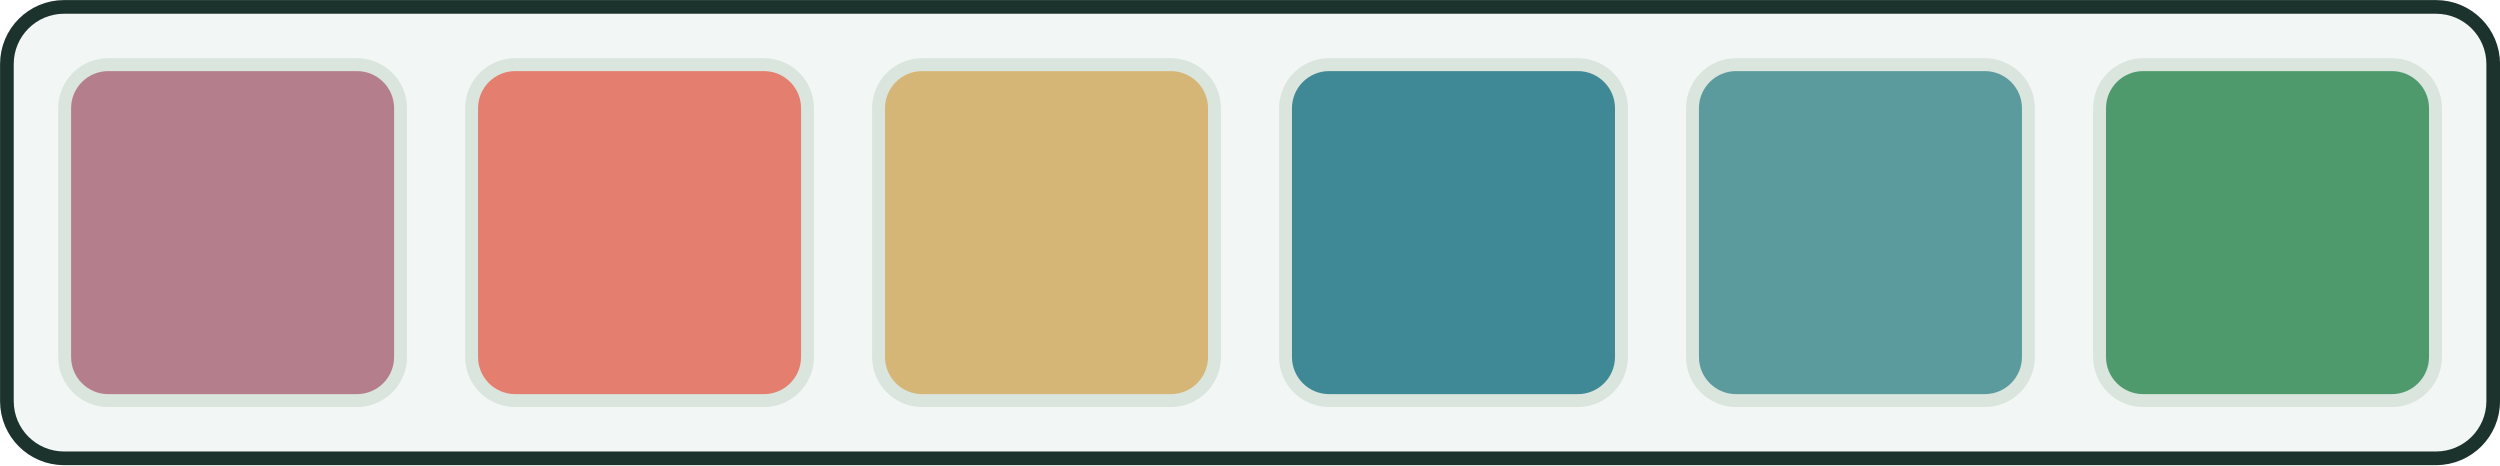
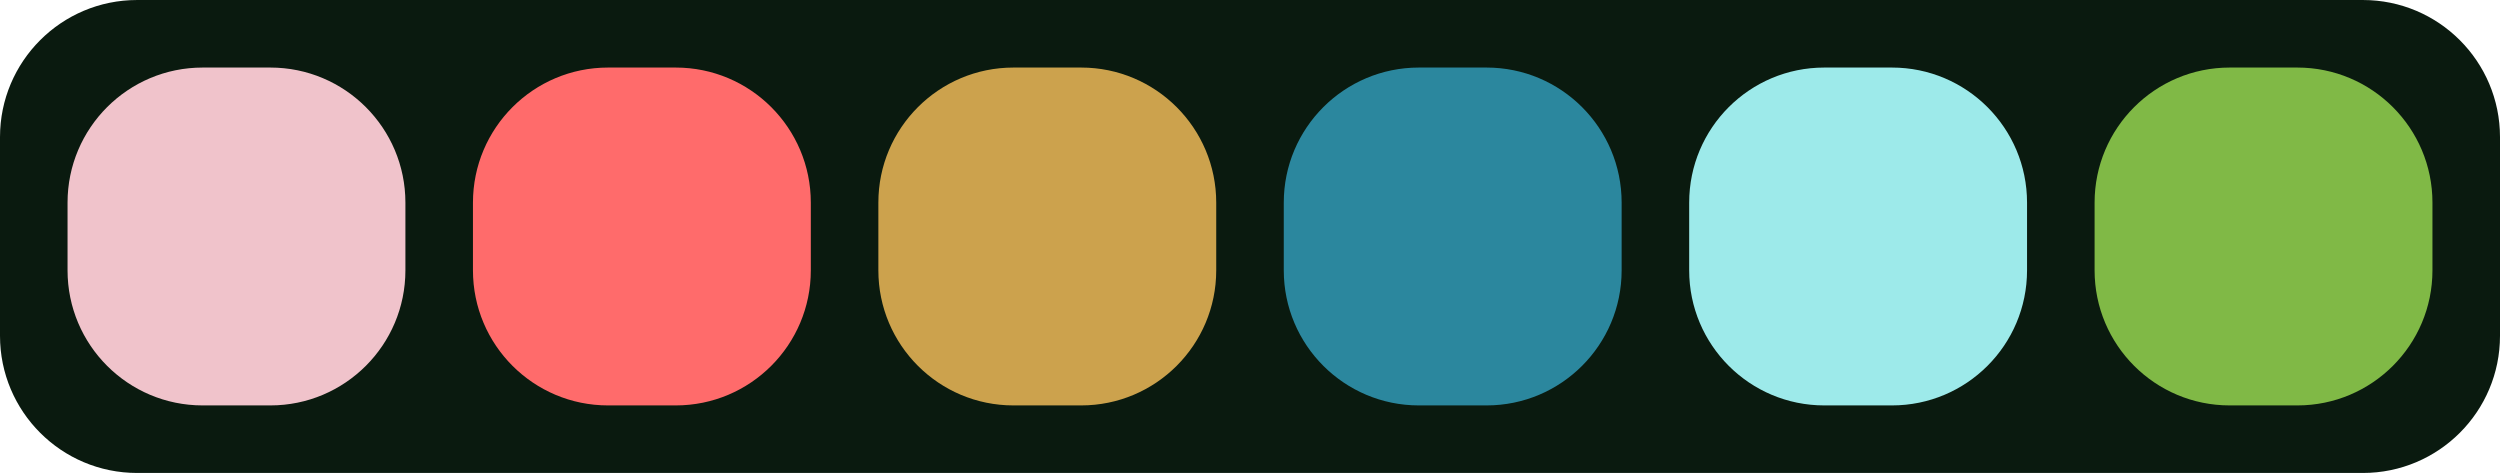
- <svg xmlns="http://www.w3.org/2000/svg" xmlns:xlink="http://www.w3.org/1999/xlink" width="86" height="16" viewBox="0 0 22.754 4.233" version="1.1" id="svg1">
+ <svg xmlns="http://www.w3.org/2000/svg" xmlns:xlink="http://www.w3.org/1999/xlink" width="74" height="14" viewBox="0 0 19.579 3.704" version="1.1" id="svg1">
  <defs id="defs1">
    <linearGradient id="swatch70">
      <stop style="stop-color:#c5d6d0;stop-opacity:1;" offset="0" id="stop70" />
    </linearGradient>
    <linearGradient id="swatch69">
      <stop style="stop-color:#d5e6e0;stop-opacity:1;" offset="0" id="stop69" />
    </linearGradient>
    <linearGradient id="swatch68">
      <stop style="stop-color:#e0e7eb;stop-opacity:1;" offset="0" id="stop68" />
    </linearGradient>
    <linearGradient id="swatch38">
      <stop style="stop-color:#1c332d;stop-opacity:1;" offset="0" id="stop38" />
    </linearGradient>
    <linearGradient id="swatch37">
      <stop style="stop-color:#c8c194;stop-opacity:1;" offset="0" id="stop37" />
    </linearGradient>
    <linearGradient id="swatch31">
      <stop style="stop-color:#e0e7eb;stop-opacity:1;" offset="0" id="stop31" />
    </linearGradient>
    <linearGradient id="swatch13">
      <stop style="stop-color:#d8e1e5;stop-opacity:1;" offset="0" id="stop13" />
    </linearGradient>
    <linearGradient id="swatch12">
      <stop style="stop-color:#e0e7eb;stop-opacity:1;" offset="0" id="stop12" />
    </linearGradient>
    <linearGradient id="swatch50">
-       <stop style="stop-color:#4e9a6c;stop-opacity:1;" offset="0" id="stop50" />
+       <stop style="stop-color:#4c890f;stop-opacity:1;" offset="0" id="stop50" />
    </linearGradient>
    <linearGradient id="swatch49">
-       <stop style="stop-color:#5b9a9d;stop-opacity:1;" offset="0" id="stop49" />
+       <stop style="stop-color:#12adad;stop-opacity:1;" offset="0" id="stop49" />
    </linearGradient>
    <linearGradient id="swatch48">
-       <stop style="stop-color:#3f8895;stop-opacity:1;" offset="0" id="stop48" />
+       <stop style="stop-color:#0a728c;stop-opacity:1;" offset="0" id="stop48" />
    </linearGradient>
    <linearGradient id="swatch47">
-       <stop style="stop-color:#c8c194;stop-opacity:1;" offset="0" id="stop47" />
+       <stop style="stop-color:#df9b23;stop-opacity:1;" offset="0" id="stop47" />
    </linearGradient>
    <linearGradient id="swatch46">
-       <stop style="stop-color:#b56359;stop-opacity:1;" offset="0" id="stop46" />
+       <stop style="stop-color:#cc2929;stop-opacity:1;" offset="0" id="stop46" />
    </linearGradient>
    <linearGradient id="swatch45">
-       <stop style="stop-color:#d9a8ad;stop-opacity:1;" offset="0" id="stop45" />
+       <stop style="stop-color:#b93d4d;stop-opacity:1;" offset="0" id="stop45" />
    </linearGradient>
    <linearGradient id="swatch44" gradientTransform="matrix(0.1105901,0,0,0.1105901,-20.5893,-1.204595)">
      <stop style="stop-color:#dae5de;stop-opacity:1;" offset="0" id="stop44" />
    </linearGradient>
    <linearGradient id="swatch43">
-       <stop style="stop-color:#f2f7f5;stop-opacity:1;" offset="0" id="stop43" />
+       <stop style="stop-color:#e5f5ea;stop-opacity:1;" offset="0" id="stop43" />
    </linearGradient>
    <linearGradient id="swatch26">
      <stop style="stop-color:#e47e6e;stop-opacity:1;" offset="0" id="stop26" />
    </linearGradient>
    <linearGradient id="swatch25">
      <stop style="stop-color:#e5c788;stop-opacity:1;" offset="0" id="stop25" />
    </linearGradient>
    <linearGradient id="swatch24">
-       <stop style="stop-color:#4fa8a7;stop-opacity:1;" offset="0" id="stop24" />
+       <stop style="stop-color:#2b879e;stop-opacity:1;" offset="0" id="stop24" />
    </linearGradient>
    <linearGradient id="swatch23">
      <stop style="stop-color:#b5e3e6;stop-opacity:1;" offset="0" id="stop23" />
    </linearGradient>
    <linearGradient id="swatch22">
      <stop style="stop-color:#5eaa7c;stop-opacity:1;" offset="0" id="stop22" />
    </linearGradient>
    <linearGradient id="swatch21">
      <stop style="stop-color:#2a363c;stop-opacity:1;" offset="0" id="stop21" />
    </linearGradient>
    <linearGradient id="swatch20">
      <stop style="stop-color:#2a363c;stop-opacity:1;" offset="0" id="stop20" />
    </linearGradient>
    <linearGradient id="swatch19">
      <stop style="stop-color:#2a363c;stop-opacity:1;" offset="0" id="stop19" />
    </linearGradient>
    <linearGradient id="swatch18">
      <stop style="stop-color:#2a363c;stop-opacity:1;" offset="0" id="stop18" />
    </linearGradient>
    <linearGradient id="swatch17">
      <stop style="stop-color:#2a363c;stop-opacity:1;" offset="0" id="stop17" />
    </linearGradient>
    <linearGradient id="swatch16" gradientTransform="matrix(0.4799972,0,0,0.4799972,-0.6348874,-0.1058206)">
      <stop style="stop-color:#2d4b45;stop-opacity:1;" offset="0" id="stop16" />
    </linearGradient>
    <linearGradient id="swatch15">
      <stop style="stop-color:#e6b2bc;stop-opacity:1;" offset="0" id="stop15" />
    </linearGradient>
    <linearGradient id="swatch14" gradientTransform="matrix(1.000689,0,0,0.8857912,-0.00783989,0.00737614)">
-       <stop style="stop-color:#1c332d;stop-opacity:1;" offset="0" id="stop14" />
+       <stop style="stop-color:#183f25;stop-opacity:1;" offset="0" id="stop14" />
    </linearGradient>
-     <linearGradient id="swatch8">
-       <stop style="stop-color:#4e9a6c;stop-opacity:1;" offset="0" id="stop8" />
+     <linearGradient id="swatch8" gradientTransform="translate(1.74442,-0.117601)">
+       <stop style="stop-color:#80b946;stop-opacity:1;" offset="0" id="stop8" />
    </linearGradient>
-     <linearGradient id="swatch7">
-       <stop style="stop-color:#a5d3d6;stop-opacity:1;" offset="0" id="stop7" />
+     <linearGradient id="swatch7" gradientTransform="translate(2.082839,1.121229)">
+       <stop style="stop-color:#9deaea;stop-opacity:1;" offset="0" id="stop7" />
    </linearGradient>
-     <linearGradient id="swatch6">
+     <linearGradient id="swatch6" gradientTransform="translate(1.559657,2.044491)">
      <stop style="stop-color:#3f8895;stop-opacity:1;" offset="0" id="stop6" />
    </linearGradient>
-     <linearGradient id="swatch5">
-       <stop style="stop-color:#d5b677;stop-opacity:1;" offset="0" id="stop5" />
+     <linearGradient id="swatch5" gradientTransform="translate(0.9903127,1.767512)">
+       <stop style="stop-color:#cca24d;stop-opacity:1;" offset="0" id="stop5" />
    </linearGradient>
-     <linearGradient id="swatch4">
-       <stop style="stop-color:#c4675d;stop-opacity:1;" offset="0" id="stop4" />
+     <linearGradient id="swatch4" gradientTransform="translate(0.7441097,2.152205)">
+       <stop style="stop-color:#ff6b6b;stop-opacity:1;" offset="0" id="stop4" />
    </linearGradient>
    <linearGradient id="swatch3">
      <stop style="stop-color:#1f3230;stop-opacity:1;" offset="0" id="stop3" />
    </linearGradient>
-     <linearGradient id="swatch2">
-       <stop style="stop-color:#d6a2ac;stop-opacity:1;" offset="0" id="stop2" />
+     <linearGradient id="swatch2" gradientTransform="matrix(0.9000053,0,0,0.9000053,18.99707,-0.05292751)">
+       <stop style="stop-color:#f0c3cb;stop-opacity:1;" offset="0" id="stop2" />
    </linearGradient>
-     <linearGradient id="swatch1" gradientTransform="matrix(1.475981,0,0,0.7983145,-18.60452,-0.7080332)">
-       <stop style="stop-color:#0e1a16;stop-opacity:1;" offset="0" id="stop1" />
+     <linearGradient id="swatch1" gradientTransform="matrix(1.284103,0,0,0.7422471,-16.2944,-0.774232)">
+       <stop style="stop-color:#0a1a0f;stop-opacity:1;" offset="0" id="stop1" />
    </linearGradient>
-     <linearGradient xlink:href="#swatch26" id="linearGradient26" x1="9.26" y1="4.63" x2="15.875" y2="4.63" gradientUnits="userSpaceOnUse" gradientTransform="matrix(0.4800001,0,0,0.48,-0.2116664,-0.1058143)" />
-     <linearGradient xlink:href="#swatch43" id="linearGradient43" x1="0" y1="4.63" x2="48.948" y2="4.63" gradientUnits="userSpaceOnUse" gradientTransform="matrix(0.4597704,0,0,0.4302149,0.1246824,0.1246823)" />
-     <linearGradient xlink:href="#swatch44" id="linearGradient45" x1="1.323" y1="4.63" x2="7.938" y2="4.63" gradientUnits="userSpaceOnUse" gradientTransform="matrix(0.4799972,0,0,0.4799972,-0.1058207,-0.1058207)" />
-     <linearGradient xlink:href="#swatch44" id="linearGradient46" x1="9.26" y1="4.63" x2="15.875" y2="4.63" gradientUnits="userSpaceOnUse" gradientTransform="matrix(0.4800001,0,0,0.48,-0.2116664,-0.1058143)" />
-     <linearGradient xlink:href="#swatch48" id="linearGradient48" x1="25.135" y1="4.63" x2="31.75" y2="4.63" gradientUnits="userSpaceOnUse" gradientTransform="matrix(0.4799972,0,0,0.4799972,-0.4232546,-0.1058207)" />
-     <linearGradient xlink:href="#swatch49" id="linearGradient49" x1="33.073" y1="4.63" x2="39.688" y2="4.63" gradientUnits="userSpaceOnUse" gradientTransform="matrix(0.4799972,0,0,0.4799972,-0.529076,-0.1058207)" />
-     <linearGradient xlink:href="#swatch50" id="linearGradient50" x1="41.01" y1="4.63" x2="47.625" y2="4.63" gradientUnits="userSpaceOnUse" gradientTransform="matrix(0.4799972,0,0,0.4799972,-0.6348874,-0.1058207)" />
-     <linearGradient xlink:href="#swatch44" id="linearGradient37" x1="7.938" y1="2.117" x2="11.113" y2="2.117" gradientUnits="userSpaceOnUse" />
-     <linearGradient xlink:href="#swatch38" id="linearGradient38" x1="-0.153" y1="2.381" x2="22.907" y2="2.381" gradientUnits="userSpaceOnUse" gradientTransform="matrix(0.9890409,0,0,0.8365291,0.1246824,0.1246823)" />
-     <linearGradient xlink:href="#swatch69" id="linearGradient69" x1="6.1094761e-07" y1="2.381" x2="22.754" y2="2.381" gradientUnits="userSpaceOnUse" gradientTransform="matrix(1.000689,0,0,0.8857912,-0.00783989,0.00737614)" />
-     <linearGradient xlink:href="#swatch70" id="linearGradient70" x1="6.1094761e-07" y1="2.381" x2="22.754" y2="2.381" gradientUnits="userSpaceOnUse" gradientTransform="matrix(1.000689,0,0,0.8857914,-0.00783988,0.00737613)" />
+     <linearGradient xlink:href="#swatch4" id="linearGradient1" gradientTransform="matrix(0.9000053,0,0,0.9000053,18.99707,-0.05292751)" gradientUnits="userSpaceOnUse" />
+     <linearGradient xlink:href="#swatch5" id="linearGradient2" gradientTransform="matrix(0.9000053,0,0,0.9000053,18.99707,-0.05292751)" gradientUnits="userSpaceOnUse" />
+     <linearGradient xlink:href="#swatch24" id="linearGradient3" gradientTransform="matrix(0.9000053,0,0,0.9000053,18.99707,-0.05292751)" gradientUnits="userSpaceOnUse" />
+     <linearGradient xlink:href="#swatch7" id="linearGradient4" gradientTransform="matrix(0.9000053,0,0,0.9000053,18.99707,-0.05292751)" gradientUnits="userSpaceOnUse" />
+     <linearGradient xlink:href="#swatch8" id="linearGradient5" gradientTransform="matrix(0.9000053,0,0,0.9000053,18.99707,-0.05292751)" gradientUnits="userSpaceOnUse" />
+     <linearGradient xlink:href="#swatch14" id="linearGradient12" gradientTransform="matrix(1.284103,0,0,0.7422471,-16.2944,-0.774232)" gradientUnits="userSpaceOnUse" />
+     <linearGradient xlink:href="#swatch43" id="linearGradient19" gradientTransform="matrix(1.284103,0,0,0.7422471,-16.2944,-0.774232)" gradientUnits="userSpaceOnUse" />
+     <linearGradient xlink:href="#swatch45" id="linearGradient20" gradientTransform="matrix(0.9000053,0,0,0.9000053,18.99707,-0.05292751)" gradientUnits="userSpaceOnUse" />
+     <linearGradient xlink:href="#swatch46" id="linearGradient21" gradientUnits="userSpaceOnUse" gradientTransform="matrix(0.9000053,0,0,0.9000053,18.99707,-0.05292751)" />
+     <linearGradient xlink:href="#swatch47" id="linearGradient22" gradientUnits="userSpaceOnUse" gradientTransform="matrix(0.9000053,0,0,0.9000053,18.99707,-0.05292751)" />
+     <linearGradient xlink:href="#swatch48" id="linearGradient23" gradientUnits="userSpaceOnUse" gradientTransform="matrix(0.9000053,0,0,0.9000053,18.99707,-0.05292751)" />
+     <linearGradient xlink:href="#swatch49" id="linearGradient24" gradientUnits="userSpaceOnUse" gradientTransform="matrix(0.9000053,0,0,0.9000053,18.99707,-0.05292751)" />
+     <linearGradient xlink:href="#swatch50" id="linearGradient25" gradientUnits="userSpaceOnUse" gradientTransform="matrix(0.9000053,0,0,0.9000053,18.99707,-0.05292751)" />
  </defs>
-   <g id="g68" style="display:none">
-     <rect style="fill:url(#swatch1);stroke:url(#linearGradient70);stroke-width:0.249;stroke-dasharray:none;paint-order:stroke fill markers" id="rect56" width="22.505" height="3.984" x="0.125" y="0.125" ry="0.458" />
-     <rect style="fill:url(#swatch2);fill-opacity:1;stroke:url(#swatch3);stroke-width:0.235;stroke-linecap:butt;stroke-linejoin:miter;stroke-miterlimit:4;stroke-dasharray:none;paint-order:markers stroke fill" id="rect57" width="2.94" height="2.94" x="0.647" y="0.647" ry="0.338" />
-     <rect style="fill:url(#swatch4);fill-opacity:1;stroke:url(#swatch3);stroke-width:0.235;stroke-linecap:butt;stroke-linejoin:miter;stroke-miterlimit:4;stroke-dasharray:none;paint-order:markers stroke fill" id="rect58" width="2.94" height="2.94" x="4.351" y="0.647" ry="0.338" />
-     <rect style="fill:url(#swatch5);fill-opacity:1;stroke:url(#swatch3);stroke-width:0.235;stroke-linecap:butt;stroke-linejoin:miter;stroke-miterlimit:4;stroke-dasharray:none;stroke-opacity:1;paint-order:markers stroke fill" id="rect59" width="2.94" height="2.94" x="8.055" y="0.647" ry="0.338" />
-     <rect style="font-variation-settings:normal;opacity:1;vector-effect:none;fill:url(#swatch6);stroke:url(#swatch3);stroke-width:0.235;stroke-linecap:butt;stroke-linejoin:miter;stroke-miterlimit:4;stroke-dasharray:none;stroke-dashoffset:0;stroke-opacity:1;-inkscape-stroke:none;paint-order:markers stroke fill;stop-color:#000000;stop-opacity:1" id="rect60" width="2.94" height="2.94" x="11.759" y="0.647" ry="0.338" />
-     <rect style="font-variation-settings:normal;fill:url(#swatch7);stroke:url(#swatch3);stroke-width:0.235;stroke-linecap:butt;stroke-linejoin:miter;stroke-miterlimit:4;stroke-dasharray:none;stroke-dashoffset:0;stroke-opacity:1;paint-order:markers stroke fill;stop-color:#000000" id="rect61" width="2.94" height="2.94" x="15.463" y="0.647" ry="0.338" />
-     <rect style="font-variation-settings:normal;fill:url(#swatch8);stroke:url(#swatch3);stroke-width:0.235;stroke-linecap:butt;stroke-linejoin:miter;stroke-miterlimit:4;stroke-dasharray:none;stroke-dashoffset:0;stroke-opacity:1;paint-order:markers stroke fill;stop-color:#000000" id="rect62" width="2.94" height="2.94" x="19.168" y="0.647" ry="0.338" />
+   <g id="g68" style="display:inline">
+     <rect style="fill:url(#swatch1);stroke:none;stroke-width:0.224;stroke-dasharray:none;paint-order:stroke fill markers" id="rect56" width="19.579" height="3.704" x="1.3877788e-17" y="0" ry="1.074" />
+     <rect style="fill:url(#swatch2);fill-opacity:1;stroke:none;stroke-width:0.212;stroke-linecap:butt;stroke-linejoin:miter;stroke-miterlimit:4;stroke-dasharray:none;paint-order:markers stroke fill" id="rect57" width="2.646" height="2.646" x="0.529" y="0.529" ry="1.058" />
+     <rect style="display:inline;fill:url(#linearGradient1);stroke:none;stroke-width:0.212;stroke-linecap:butt;stroke-linejoin:miter;stroke-miterlimit:4;stroke-dasharray:none;paint-order:markers stroke fill" id="rect57-3" width="2.646" height="2.646" x="3.704" y="0.529" ry="1.058" />
+     <rect style="display:inline;fill:url(#linearGradient2);stroke:none;stroke-width:0.212;stroke-linecap:butt;stroke-linejoin:miter;stroke-miterlimit:4;stroke-dasharray:none;paint-order:markers stroke fill" id="rect57-6" width="2.646" height="2.646" x="6.879" y="0.529" ry="1.058" />
+     <rect style="display:inline;fill:url(#linearGradient3);stroke:none;stroke-width:0.212;stroke-linecap:butt;stroke-linejoin:miter;stroke-miterlimit:4;stroke-dasharray:none;paint-order:markers stroke fill" id="rect57-6-2" width="2.646" height="2.646" x="10.054" y="0.529" ry="1.058" />
+     <rect style="display:inline;fill:url(#linearGradient4);stroke:none;stroke-width:0.212;stroke-linecap:butt;stroke-linejoin:miter;stroke-miterlimit:4;stroke-dasharray:none;paint-order:markers stroke fill" id="rect57-6-2-5" width="2.646" height="2.646" x="13.229" y="0.529" ry="1.058" />
+     <rect style="display:inline;fill:url(#linearGradient5);stroke:none;stroke-width:0.212;stroke-linecap:butt;stroke-linejoin:miter;stroke-miterlimit:4;stroke-dasharray:none;paint-order:markers stroke fill" id="rect57-6-2-5-9" width="2.646" height="2.646" x="16.404" y="0.529" ry="1.058" />
  </g>
-   <g id="g56" style="display:none">
-     <rect style="fill:url(#swatch14);stroke:url(#linearGradient69);stroke-width:0.249;stroke-dasharray:none;paint-order:stroke fill markers" id="rect44" width="22.505" height="3.984" x="0.125" y="0.125" ry="0.458" />
-     <rect style="fill:url(#swatch15);fill-opacity:1;stroke:url(#swatch16);stroke-width:0.235;stroke-linecap:butt;stroke-linejoin:miter;stroke-miterlimit:4;stroke-dasharray:none;paint-order:markers stroke fill" id="rect45" width="2.94" height="2.94" x="0.647" y="0.647" ry="0.338" />
-     <rect style="fill:url(#swatch26);fill-opacity:1;stroke:url(#swatch16);stroke-width:0.235;stroke-linecap:butt;stroke-linejoin:miter;stroke-miterlimit:4;stroke-dasharray:none;paint-order:markers stroke fill" id="rect46" width="2.94" height="2.94" x="4.351" y="0.647" ry="0.338" />
-     <rect style="fill:url(#swatch25);fill-opacity:1;stroke:url(#swatch16);stroke-width:0.235;stroke-linecap:butt;stroke-linejoin:miter;stroke-miterlimit:4;stroke-dasharray:none;stroke-opacity:1;paint-order:markers stroke fill" id="rect47" width="2.94" height="2.94" x="8.055" y="0.647" ry="0.338" />
-     <rect style="font-variation-settings:normal;opacity:1;vector-effect:none;fill:url(#swatch24);stroke:url(#swatch16);stroke-width:0.235;stroke-linecap:butt;stroke-linejoin:miter;stroke-miterlimit:4;stroke-dasharray:none;stroke-dashoffset:0;stroke-opacity:1;-inkscape-stroke:none;paint-order:markers stroke fill;stop-color:#000000;stop-opacity:1" id="rect48" width="2.94" height="2.94" x="11.759" y="0.647" ry="0.338" />
-     <rect style="font-variation-settings:normal;fill:url(#swatch23);stroke:url(#swatch16);stroke-width:0.235;stroke-linecap:butt;stroke-linejoin:miter;stroke-miterlimit:4;stroke-dasharray:none;stroke-dashoffset:0;stroke-opacity:1;paint-order:markers stroke fill;stop-color:#000000" id="rect49" width="2.94" height="2.94" x="15.463" y="0.647" ry="0.338" />
-     <rect style="font-variation-settings:normal;fill:url(#swatch22);stroke:url(#swatch16);stroke-width:0.235;stroke-linecap:butt;stroke-linejoin:miter;stroke-miterlimit:4;stroke-dasharray:none;stroke-dashoffset:0;stroke-opacity:1;paint-order:markers stroke fill;stop-color:#000000" id="rect50" width="2.94" height="2.94" x="19.168" y="0.647" ry="0.338" />
+   <g id="g12" style="display:none">
+     <rect style="fill:url(#linearGradient12);stroke:none;stroke-width:0.224;stroke-dasharray:none;paint-order:stroke fill markers" id="rect6" width="19.579" height="3.704" x="1.3877788e-17" y="0" ry="1.074" />
+     <rect style="fill:url(#swatch2);fill-opacity:1;stroke:none;stroke-width:0.212;stroke-linecap:butt;stroke-linejoin:miter;stroke-miterlimit:4;stroke-dasharray:none;paint-order:markers stroke fill" id="rect7" width="2.646" height="2.646" x="0.529" y="0.529" ry="1.058" />
+     <rect style="display:inline;fill:url(#linearGradient1);fill-opacity:1;stroke:none;stroke-width:0.212;stroke-linecap:butt;stroke-linejoin:miter;stroke-miterlimit:4;stroke-dasharray:none;paint-order:markers stroke fill" id="rect8" width="2.646" height="2.646" x="3.704" y="0.529" ry="1.058" />
+     <rect style="display:inline;fill:url(#linearGradient2);fill-opacity:1;stroke:none;stroke-width:0.212;stroke-linecap:butt;stroke-linejoin:miter;stroke-miterlimit:4;stroke-dasharray:none;paint-order:markers stroke fill" id="rect9" width="2.646" height="2.646" x="6.879" y="0.529" ry="1.058" />
+     <rect style="display:inline;fill:url(#linearGradient3);fill-opacity:1;stroke:none;stroke-width:0.212;stroke-linecap:butt;stroke-linejoin:miter;stroke-miterlimit:4;stroke-dasharray:none;paint-order:markers stroke fill" id="rect10" width="2.646" height="2.646" x="10.054" y="0.529" ry="1.058" />
+     <rect style="display:inline;fill:url(#linearGradient4);fill-opacity:1;stroke:none;stroke-width:0.212;stroke-linecap:butt;stroke-linejoin:miter;stroke-miterlimit:4;stroke-dasharray:none;paint-order:markers stroke fill" id="rect11" width="2.646" height="2.646" x="13.229" y="0.529" ry="1.058" />
+     <rect style="display:inline;fill:url(#linearGradient5);fill-opacity:1;stroke:none;stroke-width:0.212;stroke-linecap:butt;stroke-linejoin:miter;stroke-miterlimit:4;stroke-dasharray:none;paint-order:markers stroke fill" id="rect12" width="2.646" height="2.646" x="16.404" y="0.529" ry="1.058" />
  </g>
-   <g id="g43" style="display:inline">
-     <rect style="fill:url(#linearGradient43);stroke:url(#linearGradient38);stroke-width:0.249;stroke-dasharray:none;stroke-opacity:1;paint-order:stroke fill markers" id="rect37" width="22.505" height="3.984" x="0.125" y="0.125" ry="0.458" />
-     <rect style="fill:#b57e8c;fill-opacity:1;stroke:url(#linearGradient45);stroke-width:0.235;stroke-linecap:butt;stroke-linejoin:miter;stroke-miterlimit:4;stroke-dasharray:none;paint-order:markers stroke fill" id="rect38" width="2.94" height="2.94" x="0.647" y="0.647" ry="0.338" />
-     <rect style="fill:url(#linearGradient26);fill-opacity:1;stroke:url(#linearGradient46);stroke-width:0.235;stroke-linecap:butt;stroke-linejoin:miter;stroke-miterlimit:4;stroke-dasharray:none;paint-order:markers stroke fill" id="rect39" width="2.94" height="2.94" x="4.351" y="0.647" ry="0.338" />
-     <rect style="fill:#d5b677;fill-opacity:1;stroke:url(#linearGradient37);stroke-width:0.235;stroke-linecap:butt;stroke-linejoin:miter;stroke-miterlimit:4;stroke-dasharray:none;paint-order:markers stroke fill" id="rect40" width="2.94" height="2.94" x="8.055" y="0.647" ry="0.338" />
-     <rect style="font-variation-settings:normal;opacity:1;vector-effect:none;fill:url(#linearGradient48);stroke:url(#swatch44);stroke-width:0.235;stroke-linecap:butt;stroke-linejoin:miter;stroke-miterlimit:4;stroke-dasharray:none;stroke-dashoffset:0;stroke-opacity:1;-inkscape-stroke:none;paint-order:markers stroke fill;stop-color:#000000;stop-opacity:1" id="rect41" width="2.94" height="2.94" x="11.759" y="0.647" ry="0.338" />
-     <rect style="font-variation-settings:normal;fill:url(#linearGradient49);stroke:url(#swatch44);stroke-width:0.235;stroke-linecap:butt;stroke-linejoin:miter;stroke-miterlimit:4;stroke-dasharray:none;stroke-dashoffset:0;stroke-opacity:1;paint-order:markers stroke fill;stop-color:#000000" id="rect42" width="2.94" height="2.94" x="15.463" y="0.647" ry="0.338" />
-     <rect style="font-variation-settings:normal;fill:url(#linearGradient50);stroke:url(#swatch44);stroke-width:0.235;stroke-linecap:butt;stroke-linejoin:miter;stroke-miterlimit:4;stroke-dasharray:none;stroke-dashoffset:0;stroke-opacity:1;paint-order:markers stroke fill;stop-color:#000000" id="rect43" width="2.94" height="2.94" x="19.168" y="0.647" ry="0.338" />
+   <g id="g19" style="display:none">
+     <rect style="fill:url(#linearGradient19);stroke:none;stroke-width:0.224;stroke-dasharray:none;paint-order:stroke fill markers" id="rect13" width="19.579" height="3.704" x="1.3877788e-17" y="0" ry="1.074" />
+     <rect style="fill:url(#linearGradient20);stroke:none;stroke-width:0.212;stroke-linecap:butt;stroke-linejoin:miter;stroke-miterlimit:4;stroke-dasharray:none;paint-order:markers stroke fill" id="rect14" width="2.646" height="2.646" x="0.529" y="0.529" ry="1.058" />
+     <rect style="display:inline;fill:url(#linearGradient21);stroke:none;stroke-width:0.212;stroke-linecap:butt;stroke-linejoin:miter;stroke-miterlimit:4;stroke-dasharray:none;paint-order:markers stroke fill" id="rect15" width="2.646" height="2.646" x="3.704" y="0.529" ry="1.058" />
+     <rect style="display:inline;fill:url(#linearGradient22);stroke:none;stroke-width:0.212;stroke-linecap:butt;stroke-linejoin:miter;stroke-miterlimit:4;stroke-dasharray:none;paint-order:markers stroke fill" id="rect16" width="2.646" height="2.646" x="6.879" y="0.529" ry="1.058" />
+     <rect style="display:inline;fill:url(#linearGradient23);stroke:none;stroke-width:0.212;stroke-linecap:butt;stroke-linejoin:miter;stroke-miterlimit:4;stroke-dasharray:none;paint-order:markers stroke fill" id="rect17" width="2.646" height="2.646" x="10.054" y="0.529" ry="1.058" />
+     <rect style="display:inline;fill:url(#linearGradient24);stroke:none;stroke-width:0.212;stroke-linecap:butt;stroke-linejoin:miter;stroke-miterlimit:4;stroke-dasharray:none;paint-order:markers stroke fill" id="rect18" width="2.646" height="2.646" x="13.229" y="0.529" ry="1.058" />
+     <rect style="display:inline;fill:url(#linearGradient25);stroke:none;stroke-width:0.212;stroke-linecap:butt;stroke-linejoin:miter;stroke-miterlimit:4;stroke-dasharray:none;paint-order:markers stroke fill" id="rect19" width="2.646" height="2.646" x="16.404" y="0.529" ry="1.058" />
  </g>
</svg>
